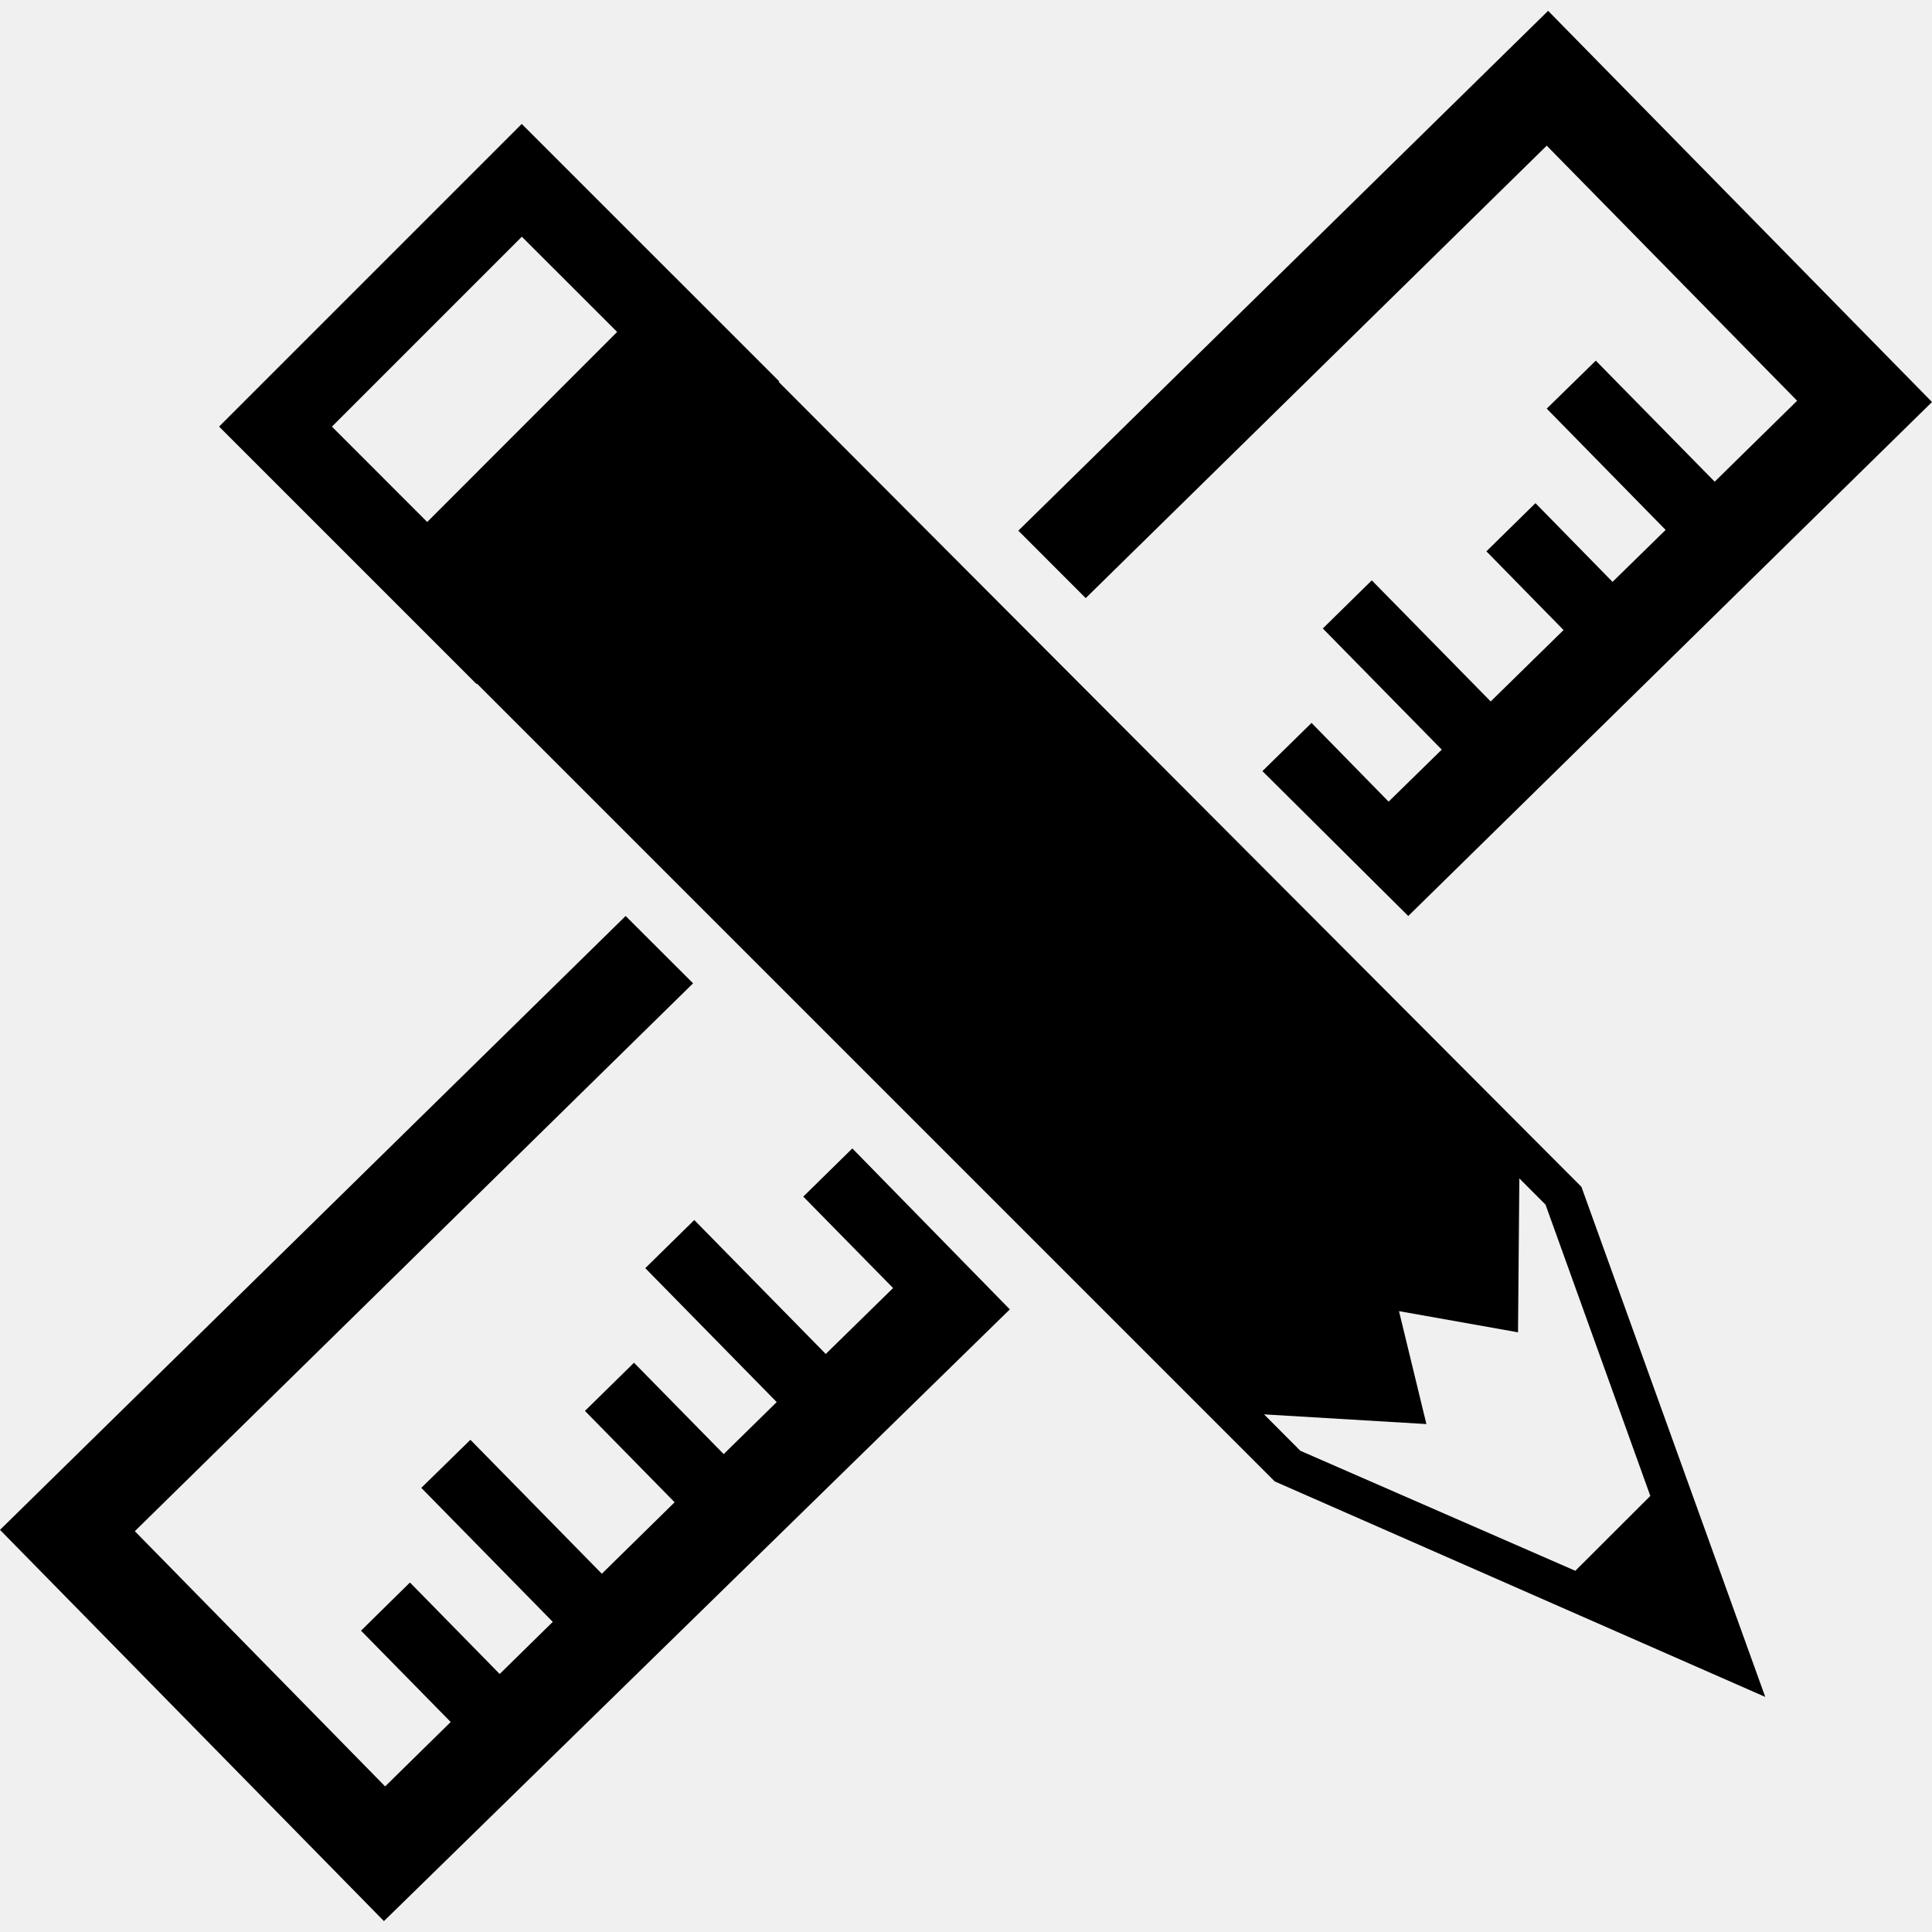
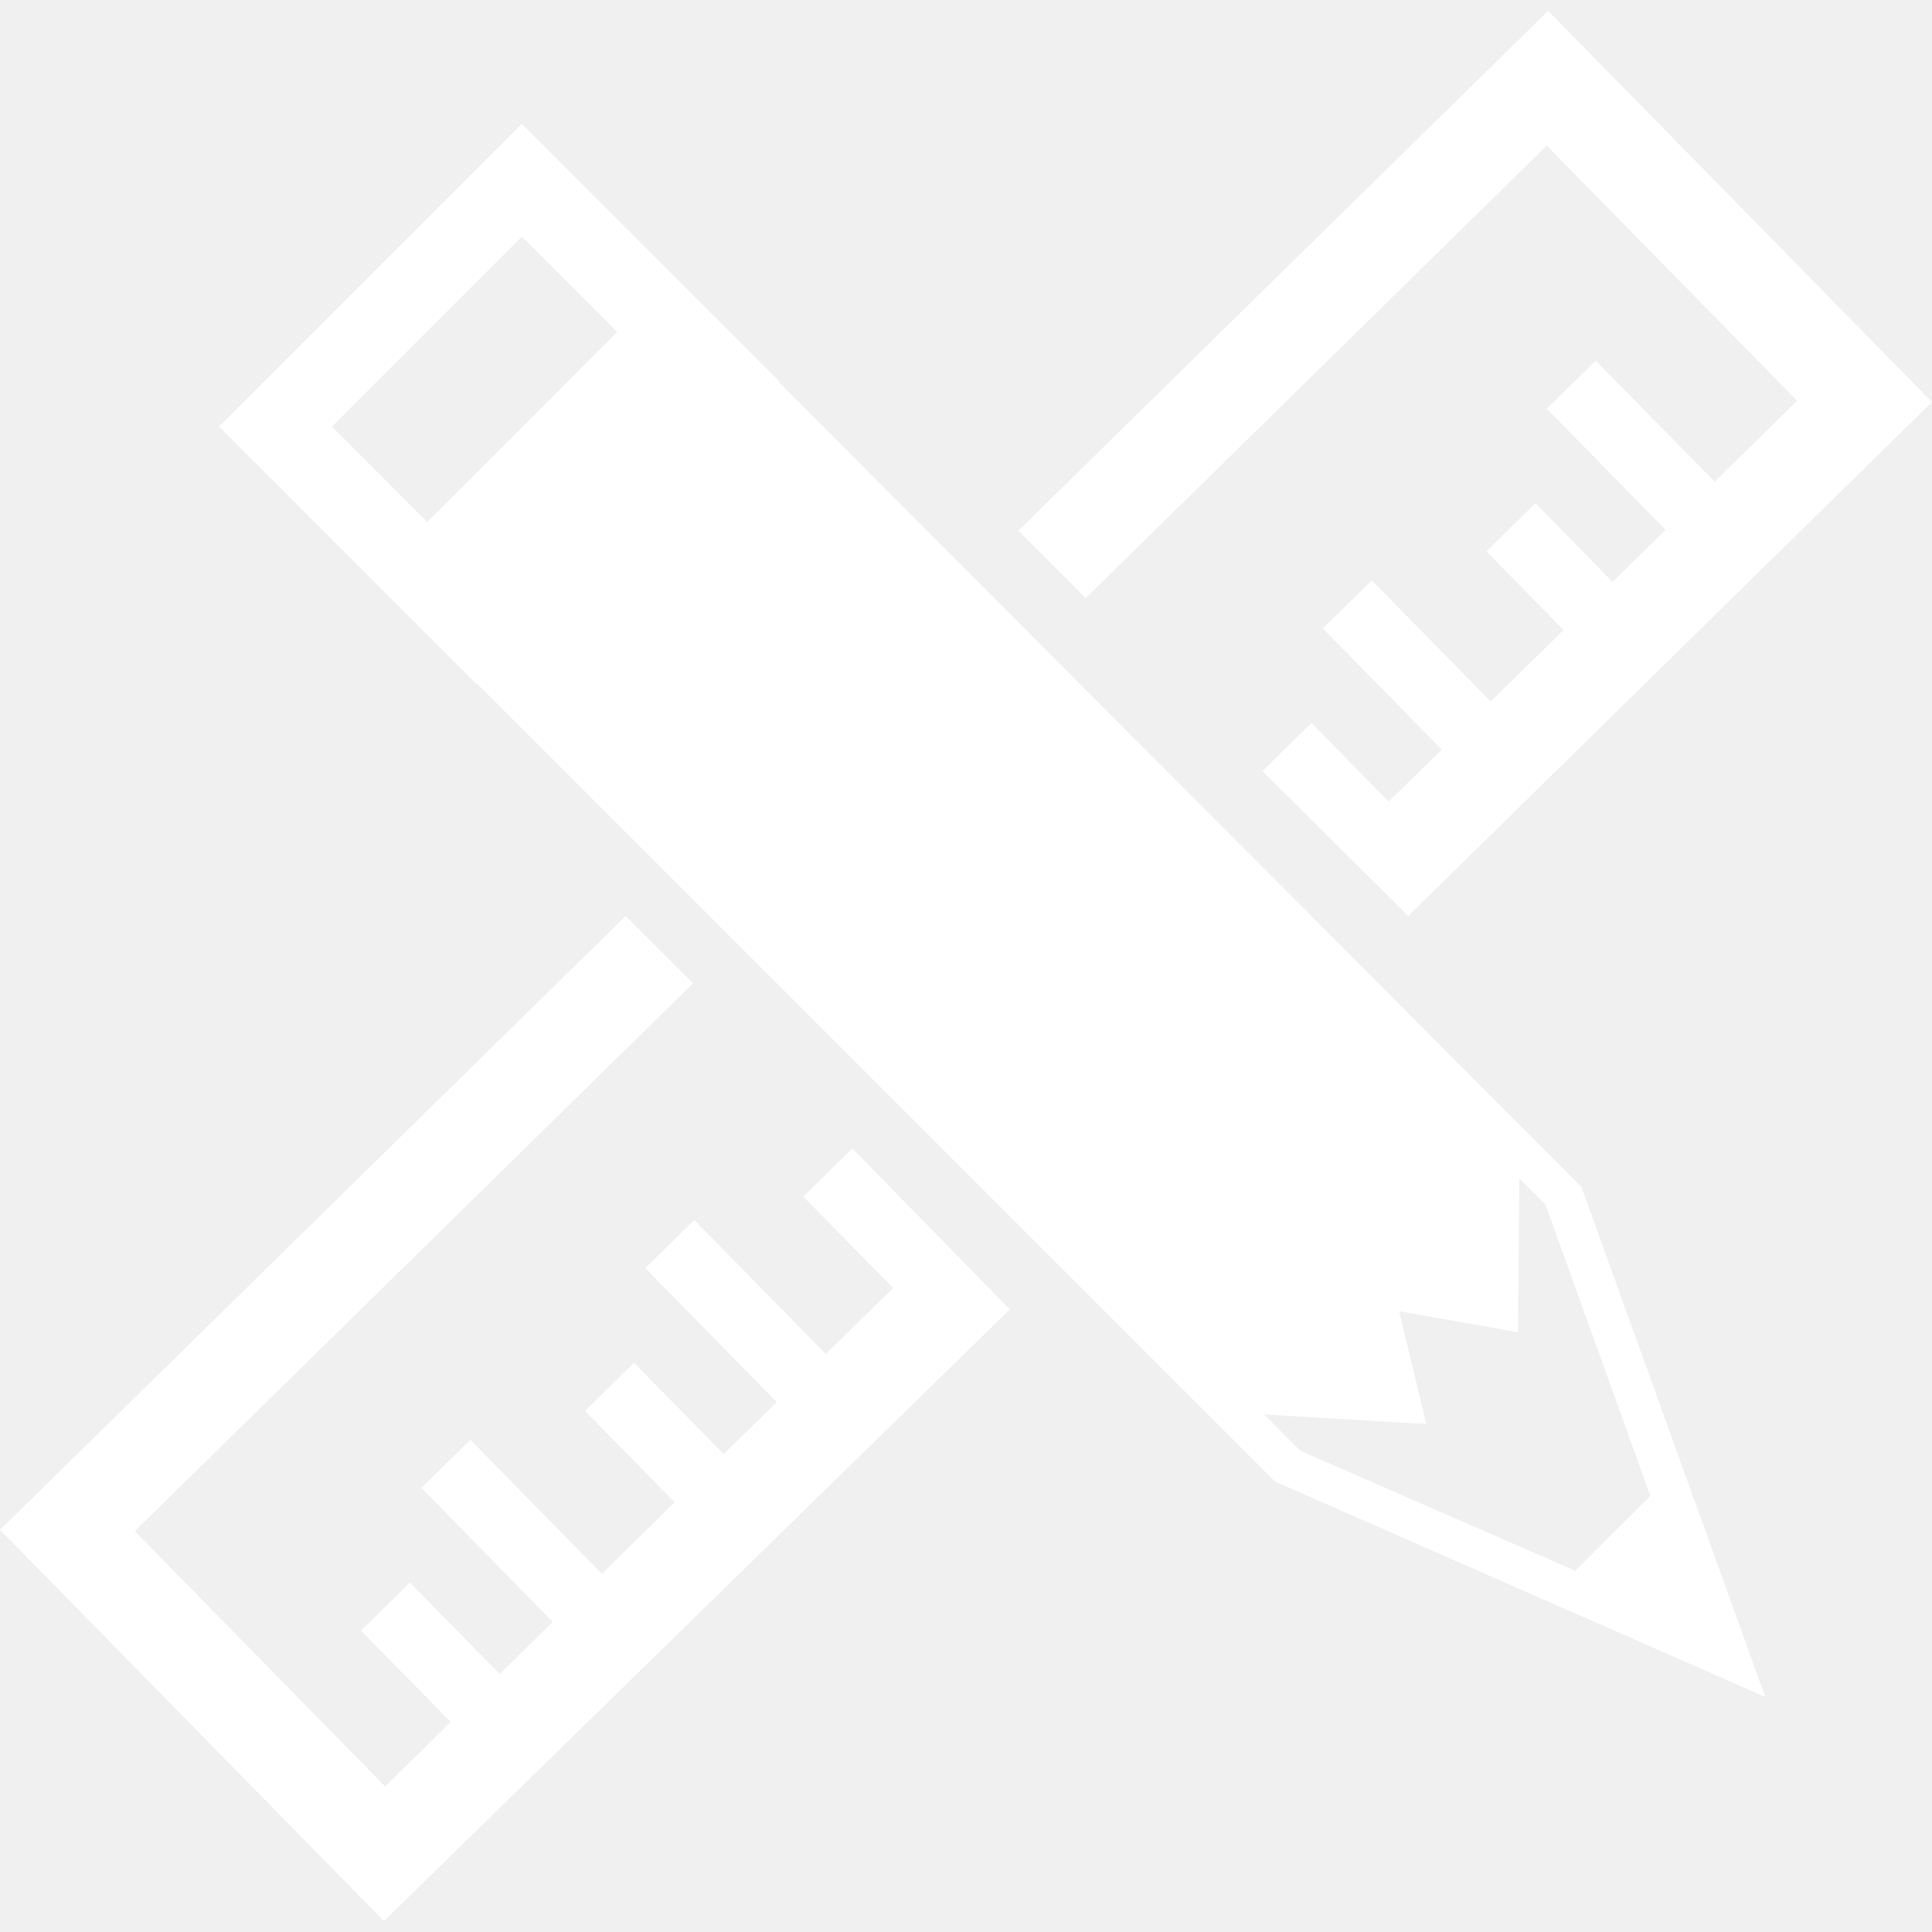
<svg xmlns="http://www.w3.org/2000/svg" version="1.1" id="Capa_1" x="0px" y="0px" width="30.68px" height="30.68px" viewBox="0 0 30.68 30.68" style="enable-background:new 0 0 30.68 30.68;" xml:space="preserve">
  <g>
    <g>
-       <polygon points="24.562,2.313 28.538,6.364 27.229,7.649 25.341,5.727 24.562,6.489 26.45,8.415 25.607,9.24 24.383,7.99     23.604,8.755 24.829,10.005 23.672,11.139 21.784,9.216 21.006,9.98 22.895,11.904 22.051,12.73 20.827,11.48 20.047,12.245     22.363,14.546 30.68,6.384 24.584,0.172 16.171,8.427 17.241,9.498   " />
-       <polygon points="12.756,19.002 14.182,20.454 13.113,21.501 11.025,19.374 10.247,20.138 12.334,22.265 11.492,23.091     10.068,21.64 9.289,22.405 10.713,23.856 9.557,24.991 7.47,22.864 6.69,23.627 8.778,25.755 7.935,26.583 6.51,25.13     5.733,25.895 7.157,27.345 6.116,28.368 2.141,24.315 11.006,15.615 9.935,14.546 0,24.294 6.097,30.507 16.036,20.793     13.535,18.237   " />
-       <path d="M12.365,6.064l0.009-0.008L8.285,1.968L3.479,6.774l4.089,4.089l0.006-0.007l12.669,12.669l7.789,3.422l-2.919-8.1    L12.365,6.064z M6.784,8.289L5.271,6.775l3.016-3.016L9.8,5.271L6.784,8.289z M25.016,24.944l-4.367-1.906l-0.576-0.578    l2.578,0.154l-0.435-1.793l1.89,0.336l0.021-2.444l0.416,0.417l1.664,4.625L25.016,24.944z" />
+       <polygon points="24.562,2.313 28.538,6.364 27.229,7.649 25.341,5.727 24.562,6.489 26.45,8.415 25.607,9.24 24.383,7.99    23.604,8.755 24.829,10.005 23.672,11.139 21.784,9.216 21.006,9.98 22.895,11.904 22.051,12.73 20.827,11.48 20.047,12.245    22.363,14.546 30.68,6.384 24.584,0.172 16.171,8.427 17.241,9.498 " fill="#fff" />
+       <polygon points="12.756,19.002 14.182,20.454 13.113,21.501 11.025,19.374 10.247,20.138 12.334,22.265 11.492,23.091    10.068,21.64 9.289,22.405 10.713,23.856 9.557,24.991 7.47,22.864 6.69,23.627 8.778,25.755 7.935,26.583 6.51,25.13    5.733,25.895 7.157,27.345 6.116,28.368 2.141,24.315 11.006,15.615 9.935,14.546 0,24.294 6.097,30.507 16.036,20.793    13.535,18.237 " fill="#fff" />
+       <path d="M12.365,6.064l0.009-0.008L8.285,1.968L3.479,6.774l4.089,4.089l0.006-0.007l12.669,12.669l7.789,3.422l-2.919-8.1    L12.365,6.064z M6.784,8.289L5.271,6.775l3.016-3.016L9.8,5.271L6.784,8.289z M25.016,24.944l-4.367-1.906l-0.576-0.578    l2.578,0.154l-0.435-1.793l1.89,0.336l0.021-2.444l0.416,0.417l1.664,4.625L25.016,24.944z" fill="#fff" />
    </g>
  </g>
-   <g>
- </g>
-   <g>
- </g>
-   <g>
- </g>
-   <g>
- </g>
-   <g>
- </g>
-   <g>
- </g>
-   <g>
- </g>
-   <g>
- </g>
-   <g>
- </g>
-   <g>
- </g>
-   <g>
- </g>
-   <g>
- </g>
-   <g>
- </g>
-   <g>
- </g>
-   <g>
- </g>
</svg>
